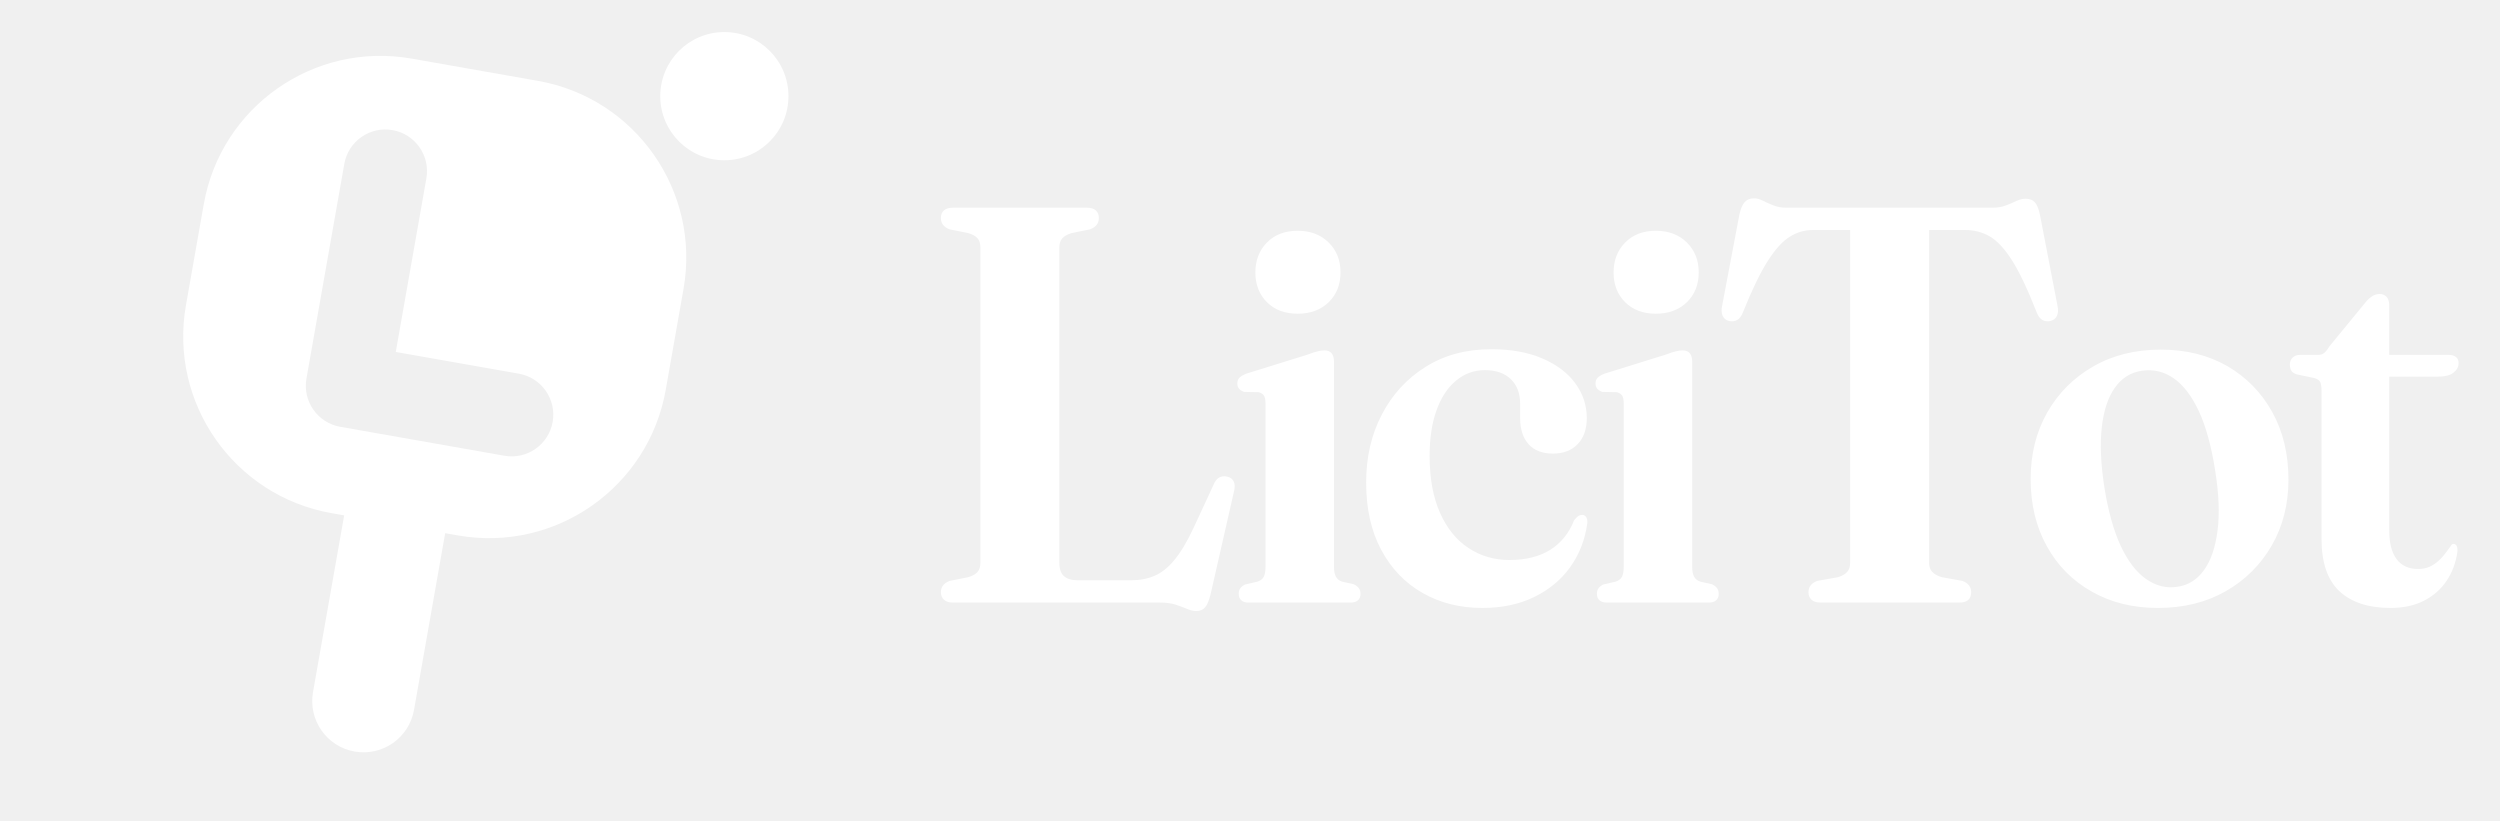
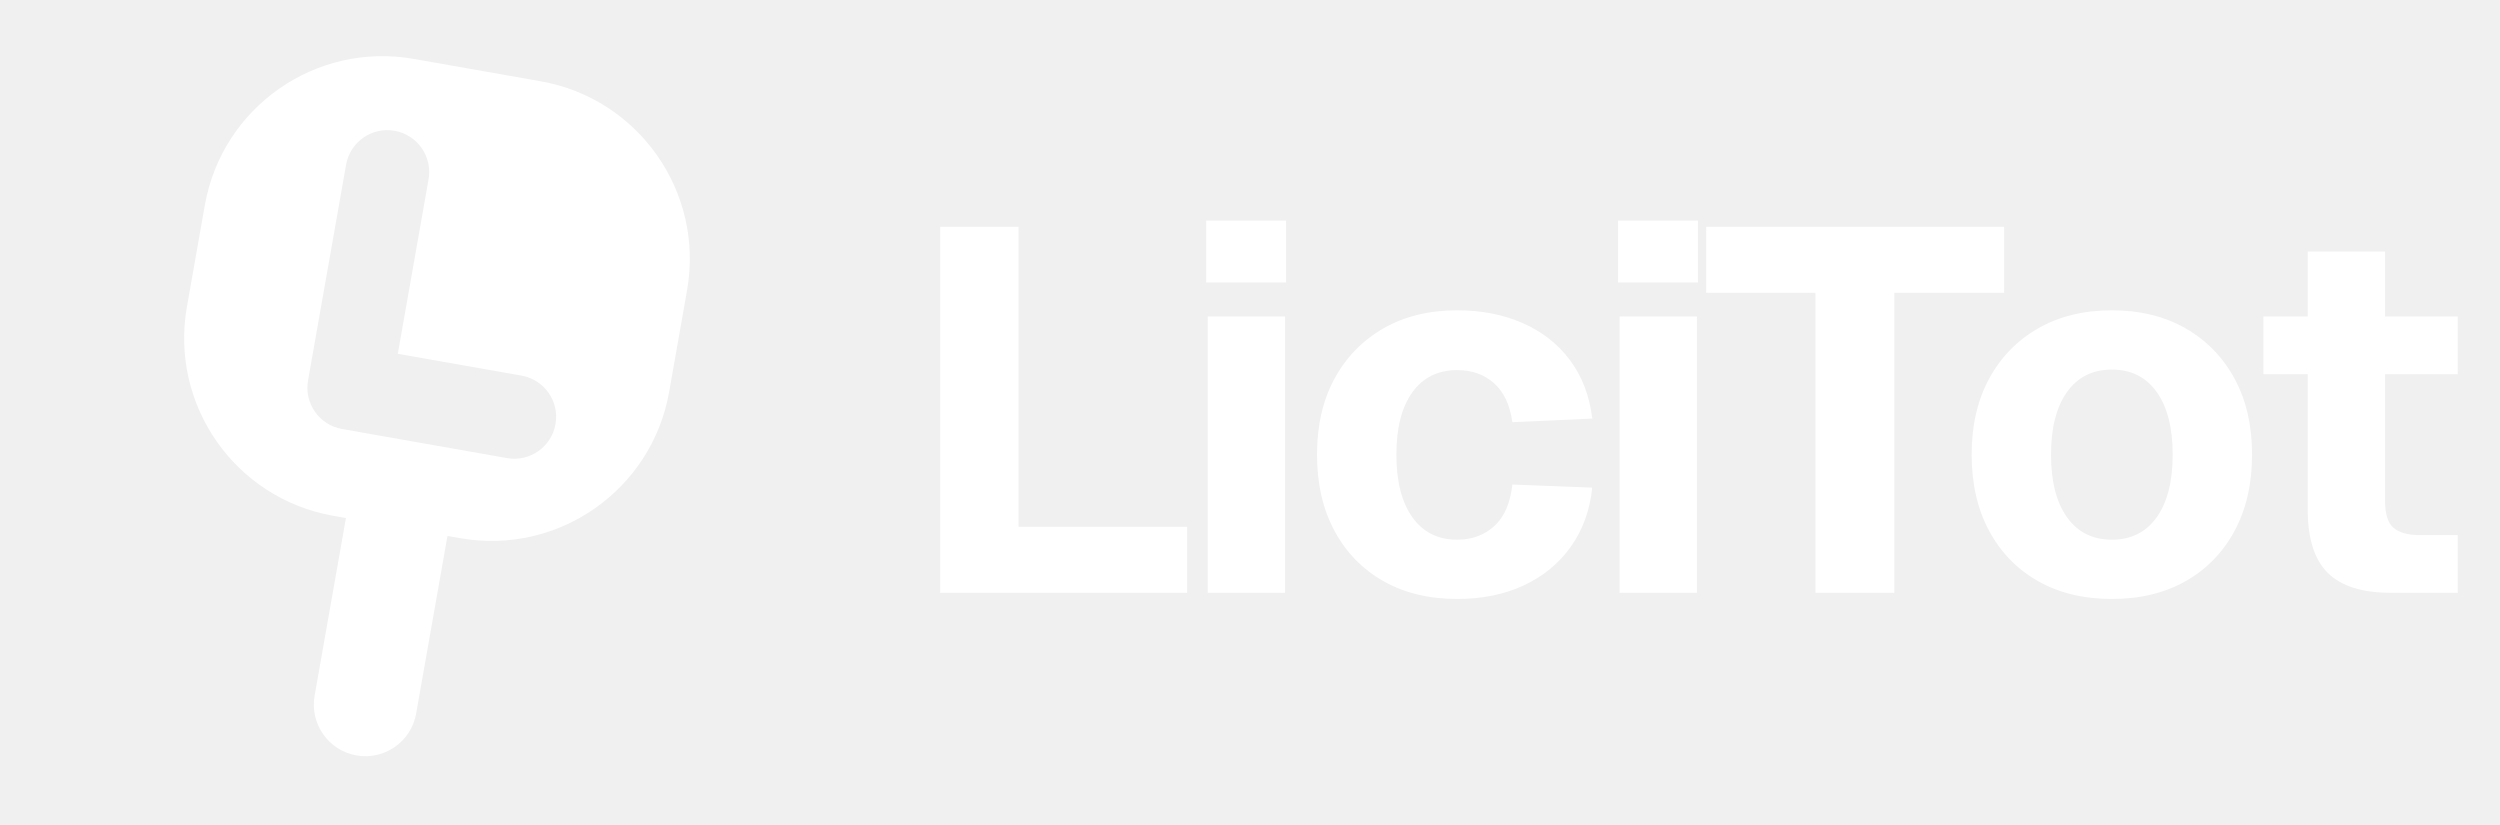
- <svg xmlns="http://www.w3.org/2000/svg" viewBox="0 0 195 64" width="195" height="64">
+ <svg xmlns="http://www.w3.org/2000/svg" viewBox="0 0 194 64" width="194" height="64">
  <path class="paddle" d="M27 5H37A14 14 0 0 1 51 19V27A14 14 0 0 1 37 41H27A14 14 0 0 1 13 27V19A14 14 0 0 1 27 5ZM28 37H36V55A4 4 0 0 1 28 55ZM23.25 14V31A3.25 3.25 0 0 0 26.5 34.25H39.5A3.25 3.25 0 0 0 39.5 27.75H29.75V14A3.25 3.25 0 0 0 23.25 14Z" fill="#FFFFFF" transform="rotate(10 32 34)" />
-   <circle cx="56.5" cy="7.5" r="5" fill="#FFFFFF" />
-   <path d="M85.02 17.89L85.02 17.89L83.59 18.18Q83.09 18.33 82.86 18.59Q82.63 18.84 82.63 19.30L82.63 19.30L82.63 43.90Q82.63 44.62 82.99 44.94Q83.35 45.26 84.06 45.26L84.06 45.26L88.24 45.26Q89.25 45.26 90.06 44.91Q90.88 44.56 91.61 43.67Q92.35 42.78 93.10 41.17L93.10 41.17L94.64 37.85Q94.81 37.41 95.09 37.25Q95.36 37.10 95.69 37.17L95.69 37.17Q96.09 37.25 96.23 37.56Q96.38 37.87 96.24 38.38L96.24 38.38L94.42 46.38Q94.24 47.09 94 47.37Q93.76 47.66 93.32 47.66L93.32 47.66Q92.97 47.66 92.58 47.49Q92.20 47.33 91.69 47.16Q91.18 47 90.48 47L90.48 47L74.33 47Q73.87 47 73.63 46.78Q73.39 46.56 73.39 46.19L73.39 46.19Q73.39 45.57 74.07 45.31L74.07 45.31L75.52 45.02Q76.03 44.87 76.25 44.61Q76.47 44.36 76.47 43.90L76.47 43.90L76.47 19.30Q76.47 18.84 76.25 18.59Q76.03 18.33 75.52 18.18L75.52 18.18L74.07 17.89Q73.39 17.63 73.39 17.01L73.39 17.01Q73.39 16.62 73.63 16.41Q73.87 16.20 74.33 16.20L74.33 16.20L84.78 16.20Q85.24 16.20 85.47 16.41Q85.71 16.62 85.71 17.01L85.71 17.01Q85.71 17.63 85.02 17.89ZM104.05 28.17L104.05 28.17L104.05 44.18Q104.05 44.73 104.21 45.00Q104.36 45.26 104.69 45.37L104.69 45.37L105.59 45.57Q105.86 45.70 105.99 45.88Q106.12 46.05 106.12 46.32L106.12 46.32Q106.12 46.65 105.92 46.82Q105.73 47 105.35 47L105.35 47L97.37 47Q97.01 47 96.82 46.82Q96.62 46.65 96.62 46.32L96.62 46.32Q96.62 46.05 96.75 45.88Q96.88 45.70 97.12 45.59L97.12 45.59L98.07 45.37Q98.42 45.26 98.57 45.00Q98.71 44.73 98.71 44.18L98.71 44.18L98.71 31.47Q98.71 31.05 98.59 30.86Q98.47 30.68 98.18 30.59L98.18 30.59L97.04 30.57Q96.75 30.46 96.63 30.30Q96.51 30.15 96.51 29.91L96.51 29.91Q96.51 29.64 96.67 29.47Q96.84 29.29 97.23 29.14L97.23 29.14L101.99 27.66Q102.51 27.46 102.79 27.40Q103.06 27.33 103.31 27.33L103.31 27.33Q103.68 27.33 103.87 27.56Q104.05 27.79 104.05 28.17ZM101.22 24.47L101.22 24.47Q99.72 24.47 98.82 23.57Q97.92 22.67 97.92 21.26L97.92 21.26Q97.92 19.83 98.82 18.92Q99.72 18.00 101.22 18.00L101.22 18.00Q102.71 18.00 103.64 18.92Q104.56 19.83 104.56 21.24L104.56 21.24Q104.56 22.67 103.64 23.57Q102.71 24.47 101.22 24.47ZM123.77 32.61L123.77 32.61Q123.77 33.91 123.05 34.65Q122.34 35.38 121.13 35.38L121.13 35.38Q119.89 35.38 119.23 34.65Q118.57 33.91 118.57 32.61L118.57 32.61L118.57 31.51Q118.57 30.28 117.85 29.58Q117.12 28.87 115.82 28.87L115.82 28.87Q114.55 28.87 113.57 29.69Q112.59 30.50 112.05 32.00Q111.51 33.49 111.51 35.56L111.51 35.56Q111.51 38.20 112.33 40.02Q113.14 41.83 114.55 42.75Q115.96 43.68 117.74 43.68L117.74 43.68Q119.65 43.68 120.93 42.88Q122.20 42.07 122.78 40.58L122.78 40.58Q123.00 40.31 123.14 40.23Q123.28 40.16 123.44 40.16L123.44 40.16Q123.61 40.18 123.72 40.33Q123.83 40.49 123.81 40.80L123.81 40.80Q123.55 42.73 122.48 44.23Q121.41 45.72 119.66 46.57Q117.91 47.42 115.63 47.42L115.63 47.42Q113.01 47.42 110.96 46.25Q108.92 45.09 107.74 42.90Q106.56 40.71 106.56 37.63L106.56 37.63Q106.56 34.68 107.78 32.34Q109.00 29.99 111.19 28.62Q113.38 27.24 116.31 27.24L116.31 27.24Q118.66 27.24 120.33 27.97Q122.01 28.70 122.89 29.92Q123.77 31.14 123.77 32.61ZM131.99 28.17L131.99 28.17L131.99 44.18Q131.99 44.73 132.15 45.00Q132.30 45.26 132.63 45.37L132.63 45.37L133.53 45.57Q133.80 45.70 133.93 45.88Q134.06 46.05 134.06 46.32L134.06 46.32Q134.06 46.65 133.86 46.82Q133.67 47 133.29 47L133.29 47L125.31 47Q124.95 47 124.76 46.82Q124.56 46.65 124.56 46.32L124.56 46.32Q124.56 46.05 124.69 45.88Q124.82 45.70 125.06 45.59L125.06 45.59L126.01 45.37Q126.36 45.26 126.51 45.00Q126.65 44.73 126.65 44.18L126.65 44.18L126.65 31.47Q126.65 31.05 126.53 30.86Q126.41 30.68 126.12 30.59L126.12 30.59L124.98 30.57Q124.69 30.46 124.57 30.30Q124.45 30.15 124.45 29.91L124.45 29.91Q124.45 29.64 124.61 29.47Q124.78 29.29 125.17 29.14L125.17 29.14L129.93 27.66Q130.45 27.46 130.73 27.40Q131.00 27.33 131.25 27.33L131.25 27.33Q131.62 27.33 131.81 27.56Q131.99 27.79 131.99 28.17ZM129.16 24.47L129.16 24.47Q127.66 24.47 126.76 23.57Q125.86 22.67 125.86 21.26L125.86 21.26Q125.86 19.83 126.76 18.92Q127.66 18.00 129.16 18.00L129.16 18.00Q130.65 18.00 131.58 18.92Q132.50 19.83 132.50 21.24L132.50 21.24Q132.50 22.67 131.58 23.57Q130.65 24.47 129.16 24.47Z" fill="#FFFFFF" />
-   <path d="M139.34 16.20L139.34 16.20L155.42 16.20Q156.02 16.20 156.47 16.02Q156.92 15.85 157.29 15.67Q157.67 15.50 157.98 15.50L157.98 15.50Q158.46 15.50 158.71 15.77Q158.97 16.05 159.12 16.77L159.12 16.77L160.48 23.83Q160.59 24.32 160.44 24.64Q160.29 24.96 159.91 25.04L159.91 25.04Q159.58 25.11 159.31 24.96Q159.03 24.80 158.86 24.36L158.86 24.36Q157.80 21.66 156.92 20.28Q156.04 18.91 155.17 18.42Q154.30 17.94 153.29 17.94L153.29 17.94L150.47 17.94L150.47 43.90Q150.47 44.36 150.72 44.61Q150.96 44.87 151.46 45.02L151.46 45.02L153.07 45.31Q153.75 45.57 153.75 46.19L153.75 46.19Q153.75 47 152.83 47L152.83 47L142.00 47Q141.54 47 141.30 46.78Q141.06 46.56 141.06 46.19L141.06 46.19Q141.06 45.57 141.74 45.31L141.74 45.31L143.37 45.02Q143.85 44.87 144.08 44.61Q144.31 44.36 144.31 43.90L144.31 43.90L144.31 17.94L141.43 17.94Q140.44 17.94 139.61 18.46Q138.77 18.97 137.89 20.35Q137.01 21.72 135.95 24.36L135.95 24.36Q135.78 24.80 135.50 24.96Q135.23 25.11 134.88 25.04L134.88 25.04Q134.52 24.96 134.37 24.64Q134.22 24.32 134.33 23.83L134.33 23.83L135.67 16.75Q135.82 16.05 136.09 15.76Q136.35 15.47 136.81 15.47L136.81 15.47Q137.14 15.47 137.49 15.65Q137.85 15.83 138.30 16.01Q138.75 16.20 139.34 16.20ZM168.54 27.27L168.54 27.27Q171.48 27.27 173.72 28.55Q175.95 29.84 177.23 32.13Q178.50 34.42 178.50 37.41L178.50 37.41Q178.50 40.29 177.19 42.56Q175.88 44.82 173.60 46.12Q171.31 47.42 168.32 47.42L168.32 47.42Q165.39 47.42 163.15 46.14Q160.90 44.87 159.65 42.60Q158.39 40.33 158.39 37.36L158.39 37.36Q158.39 34.46 159.68 32.18Q160.97 29.91 163.26 28.59Q165.54 27.27 168.54 27.27ZM169.83 45.77L169.83 45.77Q171.11 45.59 171.91 44.47Q172.72 43.35 172.97 41.38Q173.22 39.41 172.78 36.68L172.78 36.68Q172.34 33.87 171.51 32.07Q170.67 30.28 169.54 29.50Q168.40 28.72 167.06 28.92L167.06 28.92Q165.76 29.11 164.96 30.24Q164.16 31.36 163.94 33.33Q163.72 35.30 164.14 38.00L164.14 38.00Q164.58 40.77 165.41 42.57Q166.25 44.36 167.39 45.16Q168.54 45.97 169.83 45.77ZM180.53 29.49L180.53 29.49L179.14 29.20Q178.81 29.09 178.71 28.89Q178.61 28.70 178.61 28.43L178.61 28.43Q178.61 28.10 178.83 27.89Q179.05 27.68 179.40 27.68L179.40 27.68L180.83 27.68Q181.08 27.68 181.26 27.55Q181.45 27.42 181.69 27.02L181.69 27.02L184.40 23.72Q184.68 23.35 184.98 23.14Q185.28 22.93 185.61 22.93L185.61 22.93Q185.94 22.93 186.15 23.15Q186.36 23.37 186.36 23.83L186.36 23.83L186.36 41.35Q186.36 42.86 186.94 43.62Q187.52 44.38 188.60 44.38L188.60 44.38Q189.11 44.38 189.50 44.21Q189.90 44.03 190.22 43.73Q190.54 43.44 190.79 43.09Q191.04 42.75 191.26 42.45L191.26 42.45Q191.44 42.38 191.57 42.51Q191.70 42.64 191.68 43.02L191.68 43.02Q191.50 44.32 190.83 45.31Q190.16 46.30 189.06 46.86Q187.96 47.42 186.47 47.42L186.47 47.42Q183.87 47.42 182.47 46.11Q181.08 44.80 181.08 42.05L181.08 42.05L181.08 30.48Q181.08 30.06 180.99 29.83Q180.90 29.60 180.53 29.49ZM190.12 29.38L184.44 29.38L184.53 27.68L190.98 27.68Q191.37 27.68 191.57 27.85Q191.77 28.01 191.77 28.32L191.77 28.32Q191.77 28.76 191.37 29.07Q190.98 29.38 190.12 29.38L190.12 29.38Z" fill="#FFFFFF" />
+   <path d="M92.12 46L72.96 46L72.96 17.60L79.04 17.60L79.04 44.36L75.68 40.88L92.12 40.88L92.12 46ZM99.72 46L93.72 46L93.72 24.56L99.72 24.56L99.72 46ZM99.80 21.92L93.60 21.92L93.60 17.12L99.80 17.12L99.80 21.92ZM113.08 46.48L113.08 46.48Q109.80 46.48 107.36 45.10Q104.92 43.72 103.56 41.20Q102.20 38.68 102.20 35.28L102.20 35.28Q102.20 31.88 103.56 29.38Q104.92 26.88 107.36 25.48Q109.80 24.08 113.08 24.08L113.08 24.08Q115.92 24.08 118.18 25.08Q120.44 26.08 121.84 27.96Q123.24 29.84 123.56 32.48L123.56 32.48L117.36 32.76Q117.08 30.76 115.94 29.74Q114.80 28.72 113.08 28.72L113.08 28.72Q110.84 28.72 109.60 30.44Q108.36 32.16 108.36 35.28L108.36 35.28Q108.36 38.40 109.60 40.14Q110.84 41.88 113.08 41.88L113.08 41.88Q114.80 41.88 115.96 40.82Q117.12 39.76 117.36 37.60L117.36 37.60L123.56 37.84Q123.28 40.48 121.90 42.42Q120.52 44.36 118.26 45.42Q116 46.48 113.08 46.48ZM131.68 46L125.68 46L125.68 24.56L131.68 24.56L131.68 46ZM131.76 21.92L125.56 21.92L125.56 17.12L131.76 17.12L131.76 21.92Z" fill="#FFFFFF" />
+   <path d="M147.00 46L140.88 46L140.88 22.72L132.40 22.72L132.40 17.60L155.52 17.60L155.52 22.72L147.00 22.72L147.00 46ZM163.88 46.48L163.88 46.48Q160.60 46.48 158.16 45.10Q155.72 43.72 154.36 41.20Q153.00 38.68 153.00 35.28L153.00 35.28Q153.00 31.88 154.36 29.38Q155.72 26.88 158.16 25.48Q160.60 24.08 163.88 24.08L163.88 24.08Q167.16 24.08 169.60 25.48Q172.04 26.88 173.40 29.38Q174.76 31.88 174.76 35.28L174.76 35.28Q174.76 38.68 173.40 41.20Q172.04 43.72 169.60 45.10Q167.16 46.48 163.88 46.48ZM163.88 41.88L163.88 41.88Q166.12 41.88 167.36 40.14Q168.60 38.40 168.60 35.28L168.60 35.28Q168.60 32.16 167.36 30.42Q166.12 28.68 163.88 28.68L163.88 28.68Q161.64 28.68 160.40 30.42Q159.16 32.16 159.16 35.28L159.16 35.28Q159.16 38.40 160.40 40.14Q161.64 41.88 163.88 41.88ZM190.72 46L185.52 46Q182.20 46 180.64 44.46Q179.08 42.92 179.08 39.56L179.08 39.56L179.08 19.52L185.08 19.52L185.08 38.84Q185.08 40.40 185.74 40.96Q186.40 41.52 187.72 41.52L187.72 41.52L190.72 41.52L190.72 46ZM190.72 29.04L175.64 29.04L175.64 24.56L190.72 24.56L190.72 29.04Z" fill="#FFFFFF" />
</svg>
